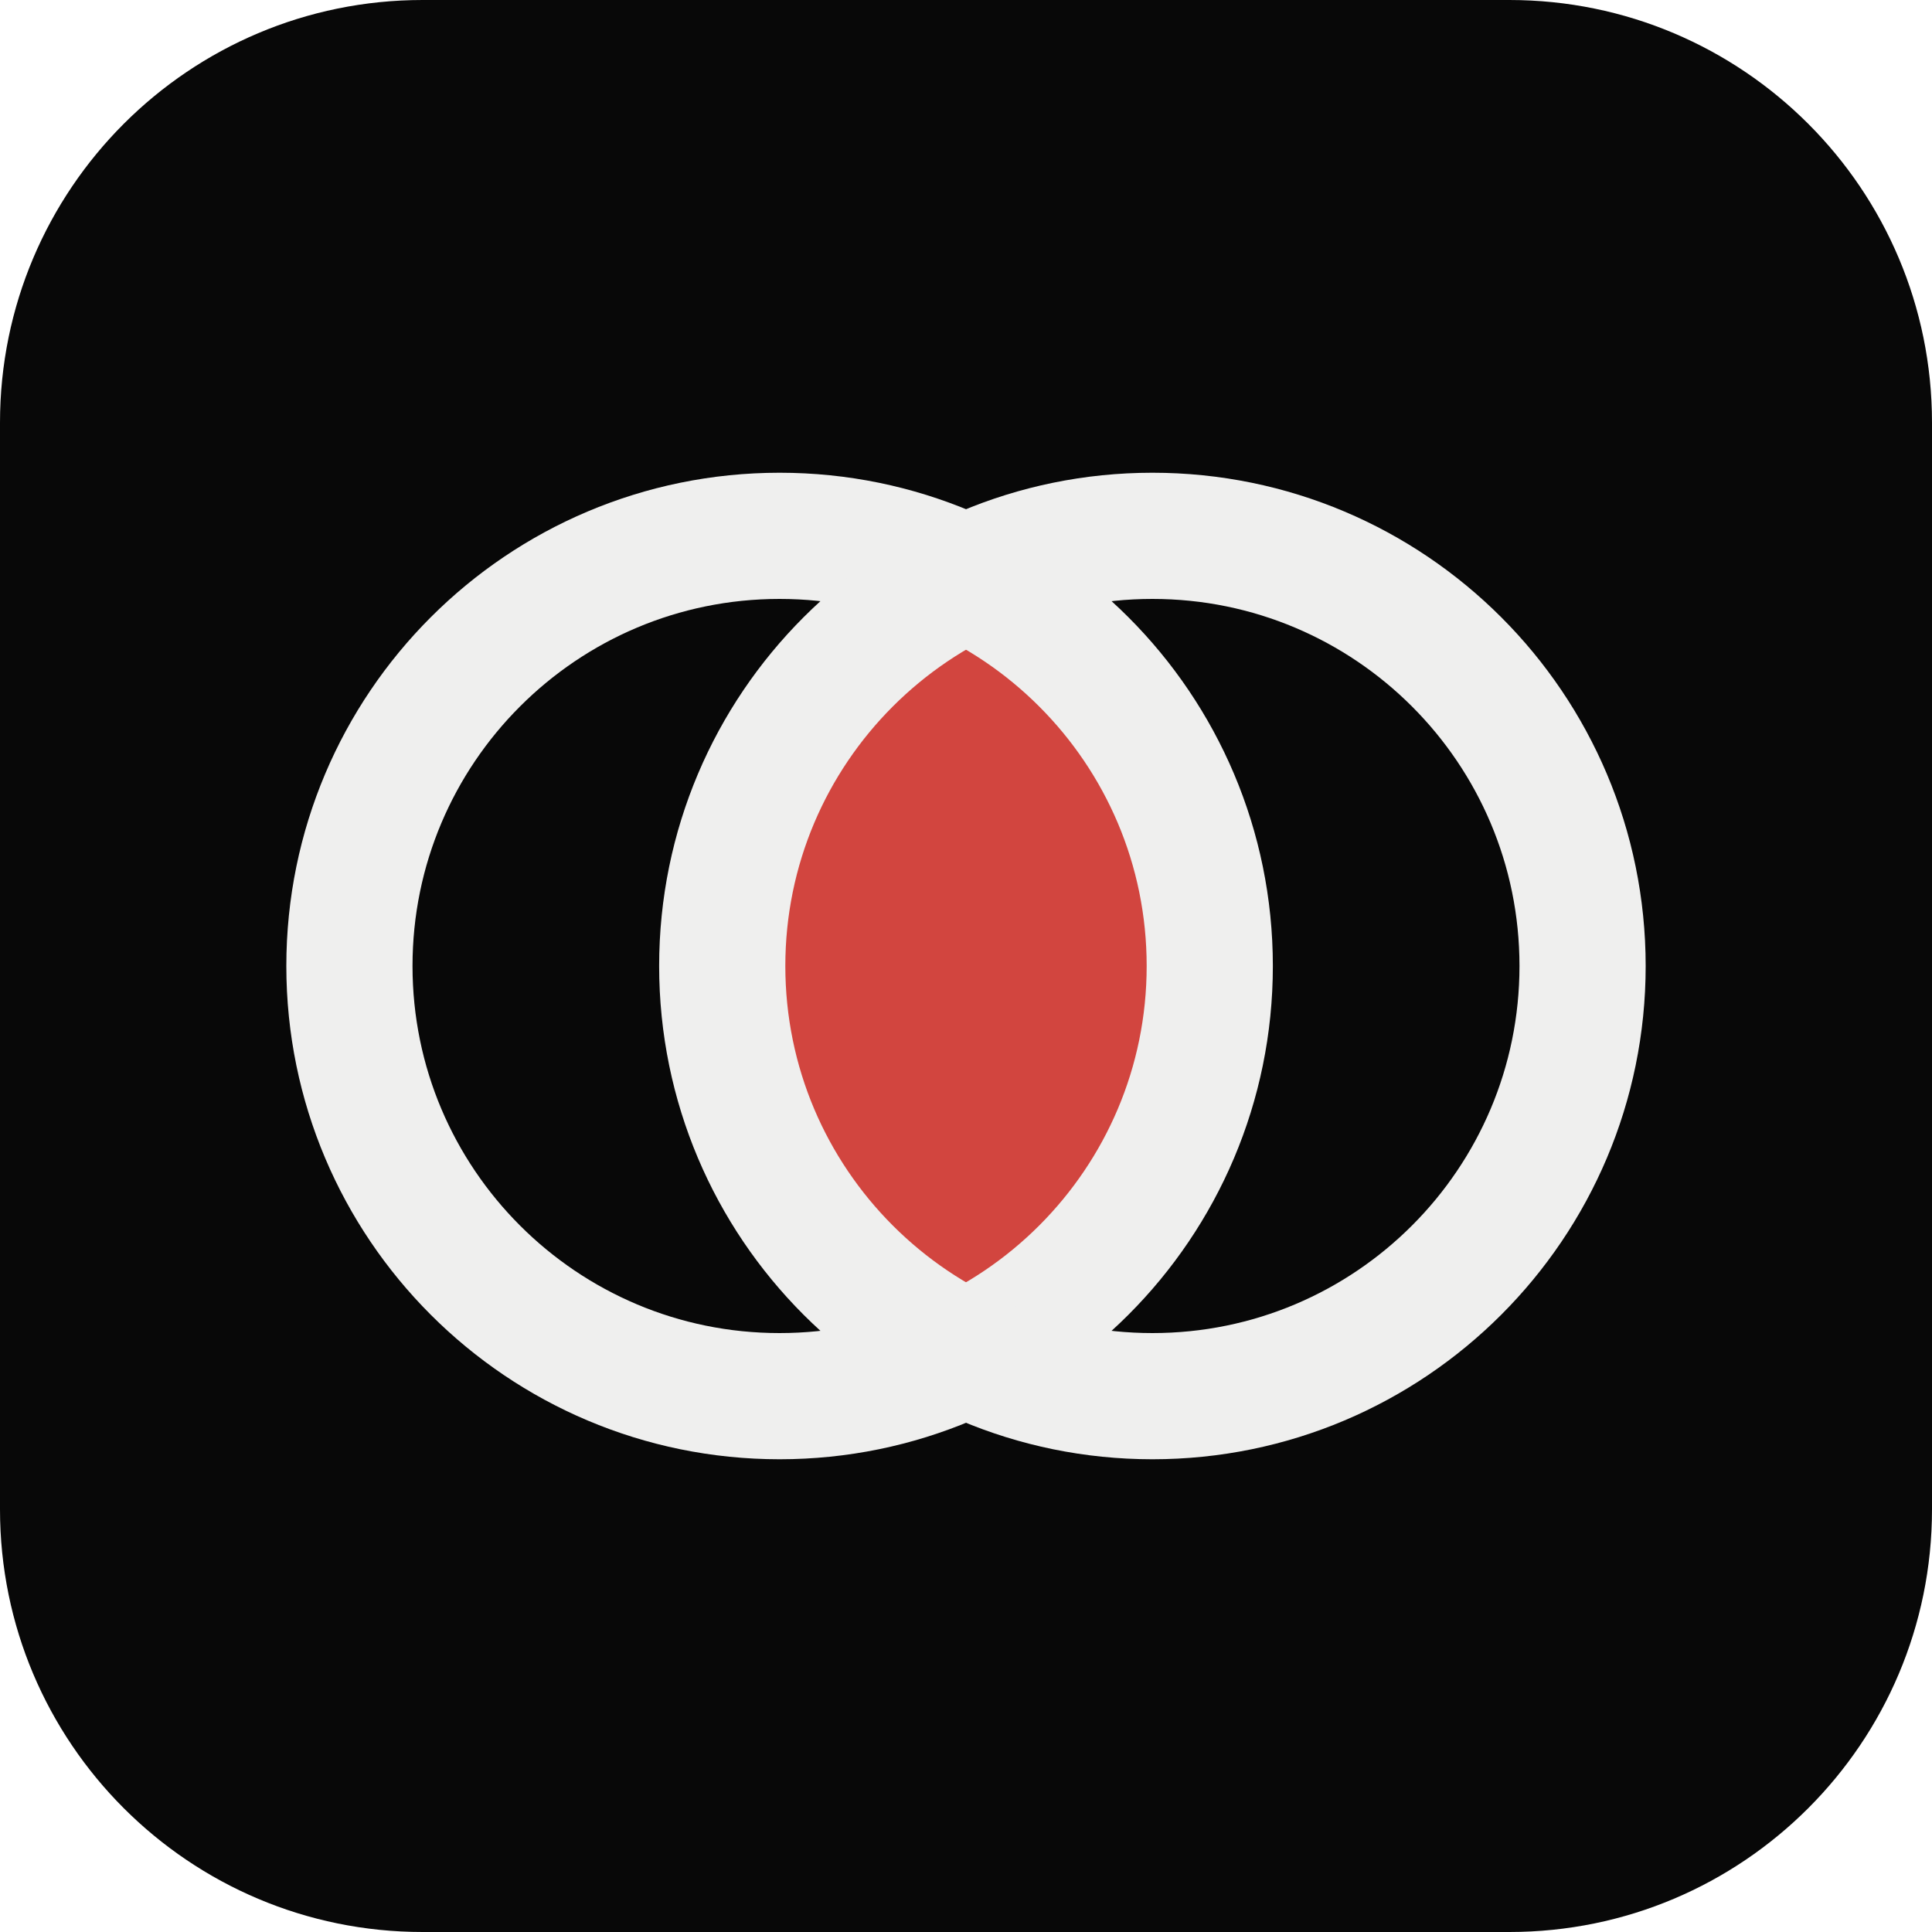
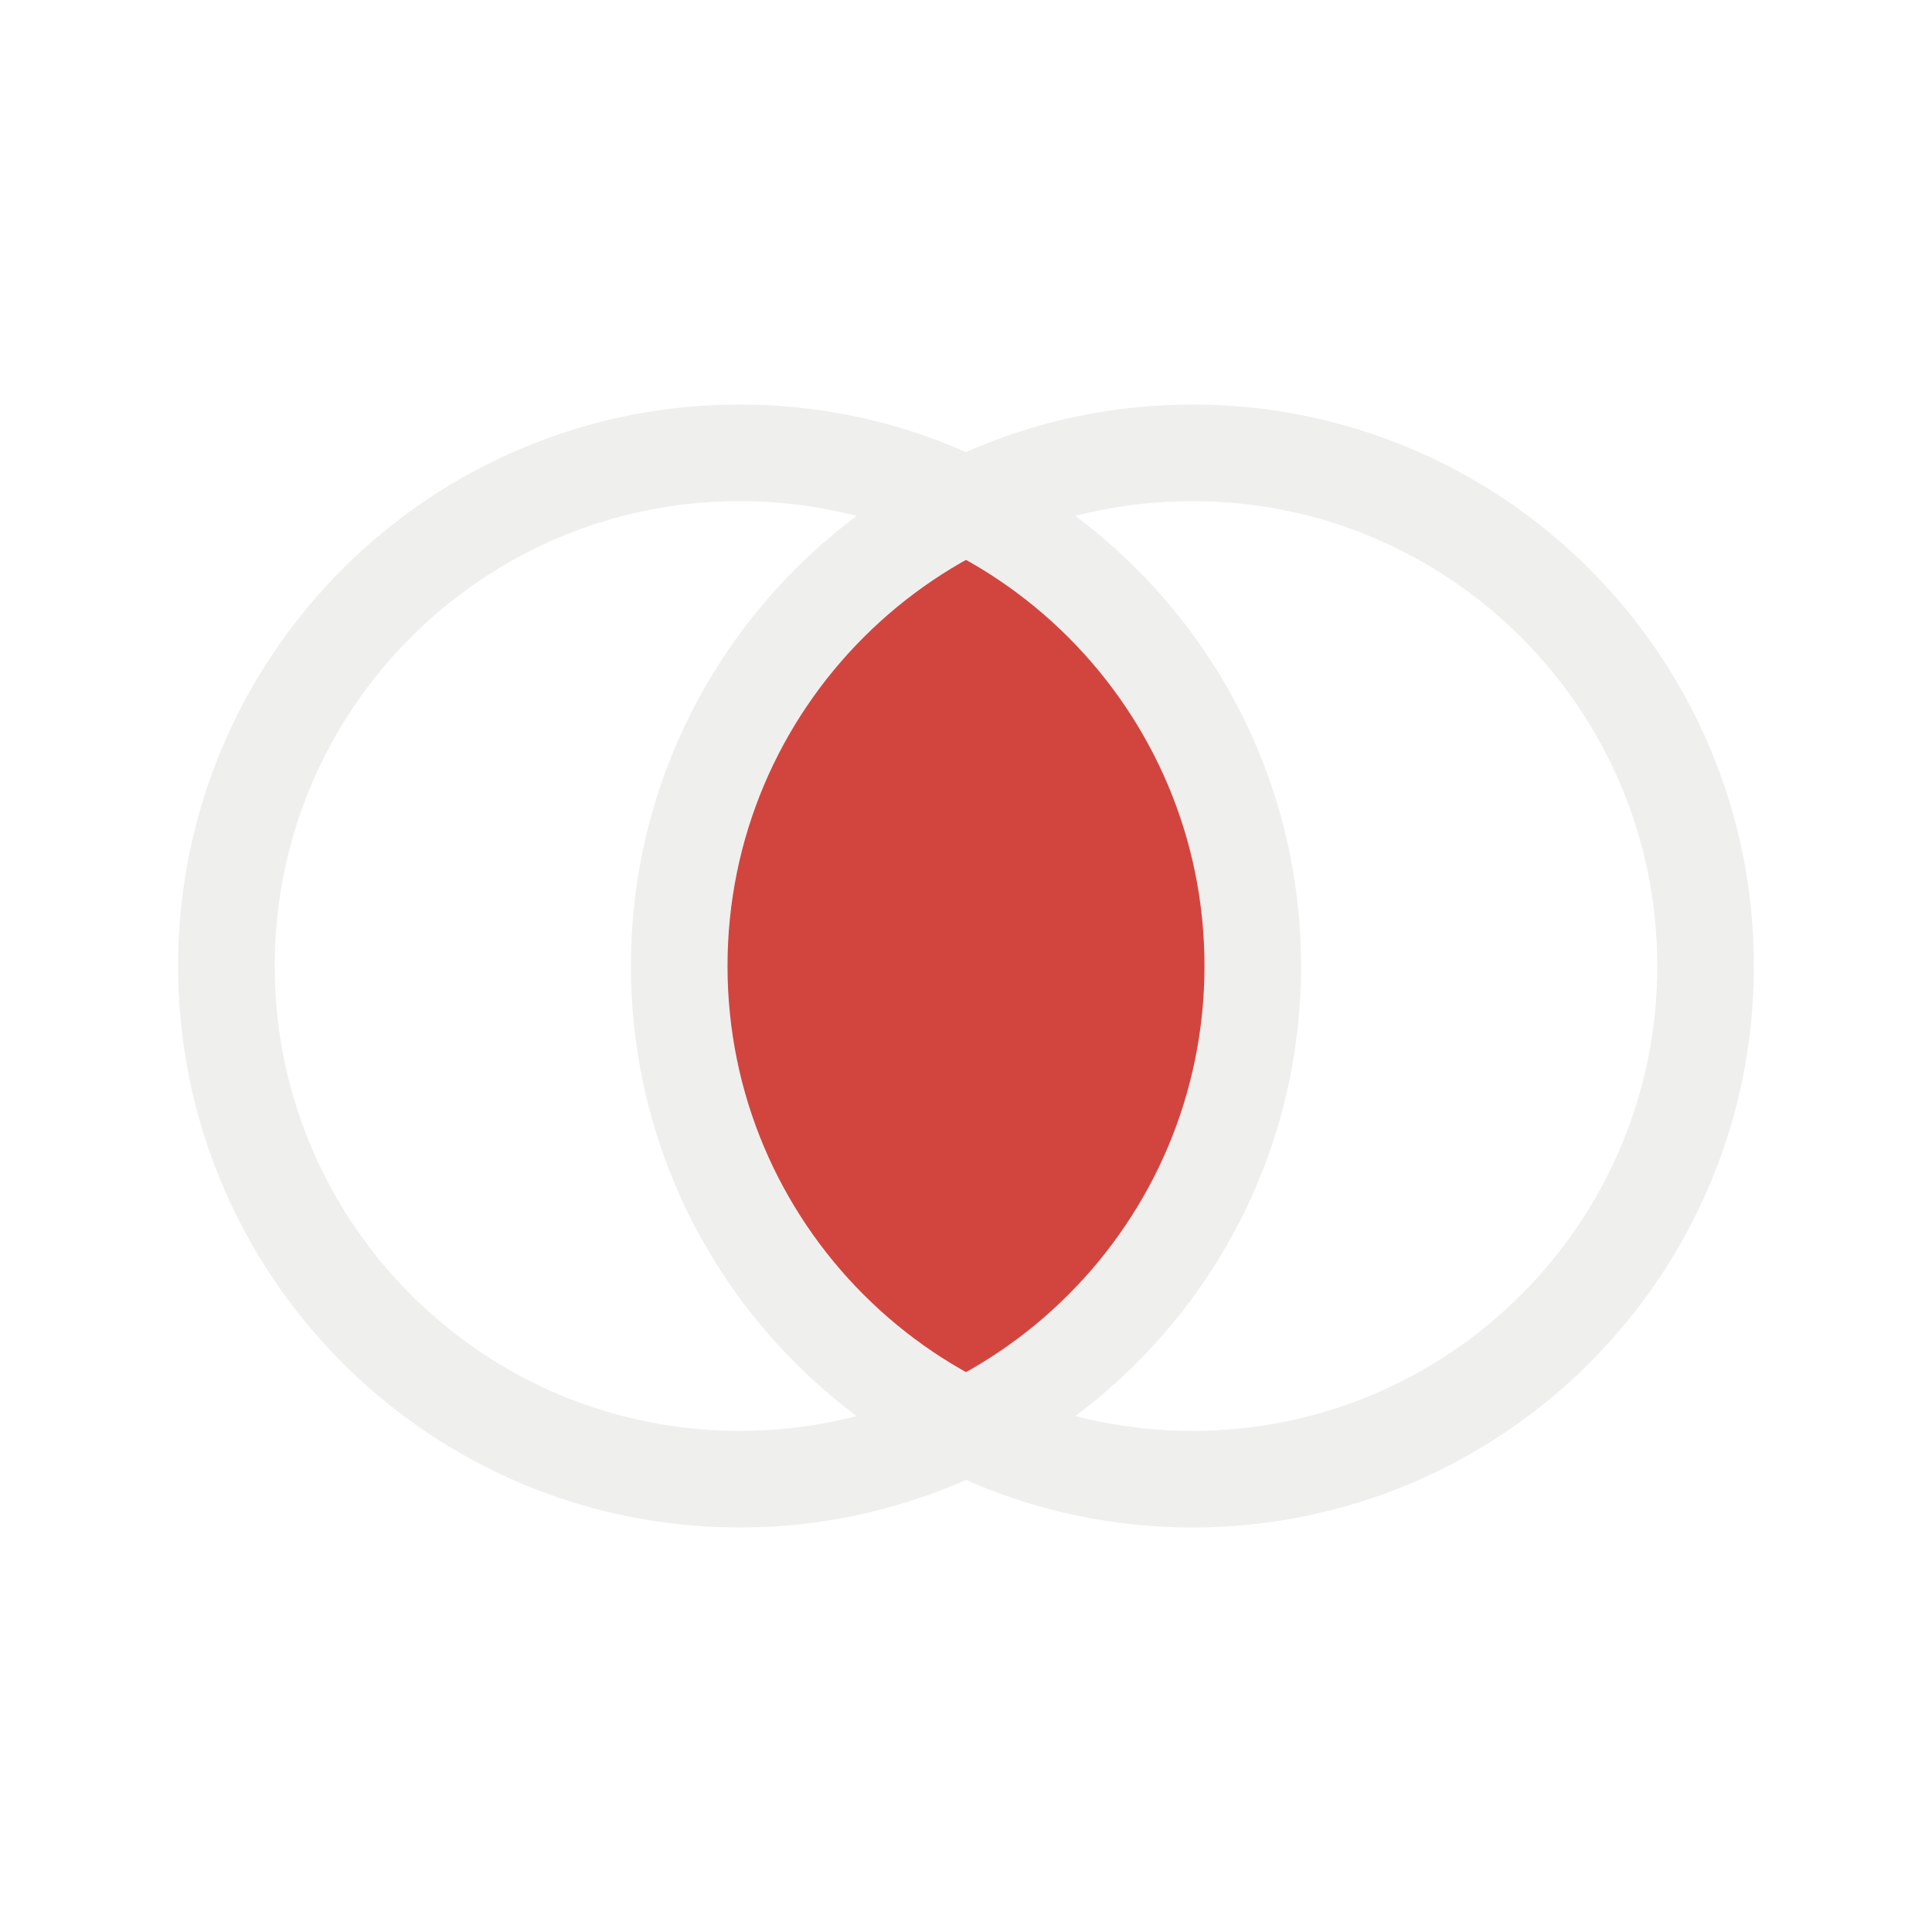
<svg xmlns="http://www.w3.org/2000/svg" viewBox="0 0 64 64">
-   <rect width="64" height="64" rx="14" fill="#080808" />
-   <g transform="translate(1.6 1.6) scale(.95)">
-     <g transform="translate(32 32)">
-       <path d="M0 -13.52A15 15 0 0 1 0 13.52A15 15 0 0 1 0 -13.52Z" fill="#d2453f" />
-       <circle cx="-6.5" cy="0" r="15" fill="none" stroke="#efefee" stroke-width="4.4" />
-       <circle cx="6.5" cy="0" r="15" fill="none" stroke="#efefee" stroke-width="4.4" />
-     </g>
+   <g transform="translate(32 32)">
+     <path d="M0 -15.26A17 17 0 0 1 0 15.26A17 17 0 0 1 0 -15.26Z" fill="#d2453f" />
+     <circle cx="-7.5" cy="0" r="17" fill="none" stroke="#efefee" stroke-width="3.2" />
+     <circle cx="7.5" cy="0" r="17" fill="none" stroke="#efefee" stroke-width="3.2" />
  </g>
</svg>
